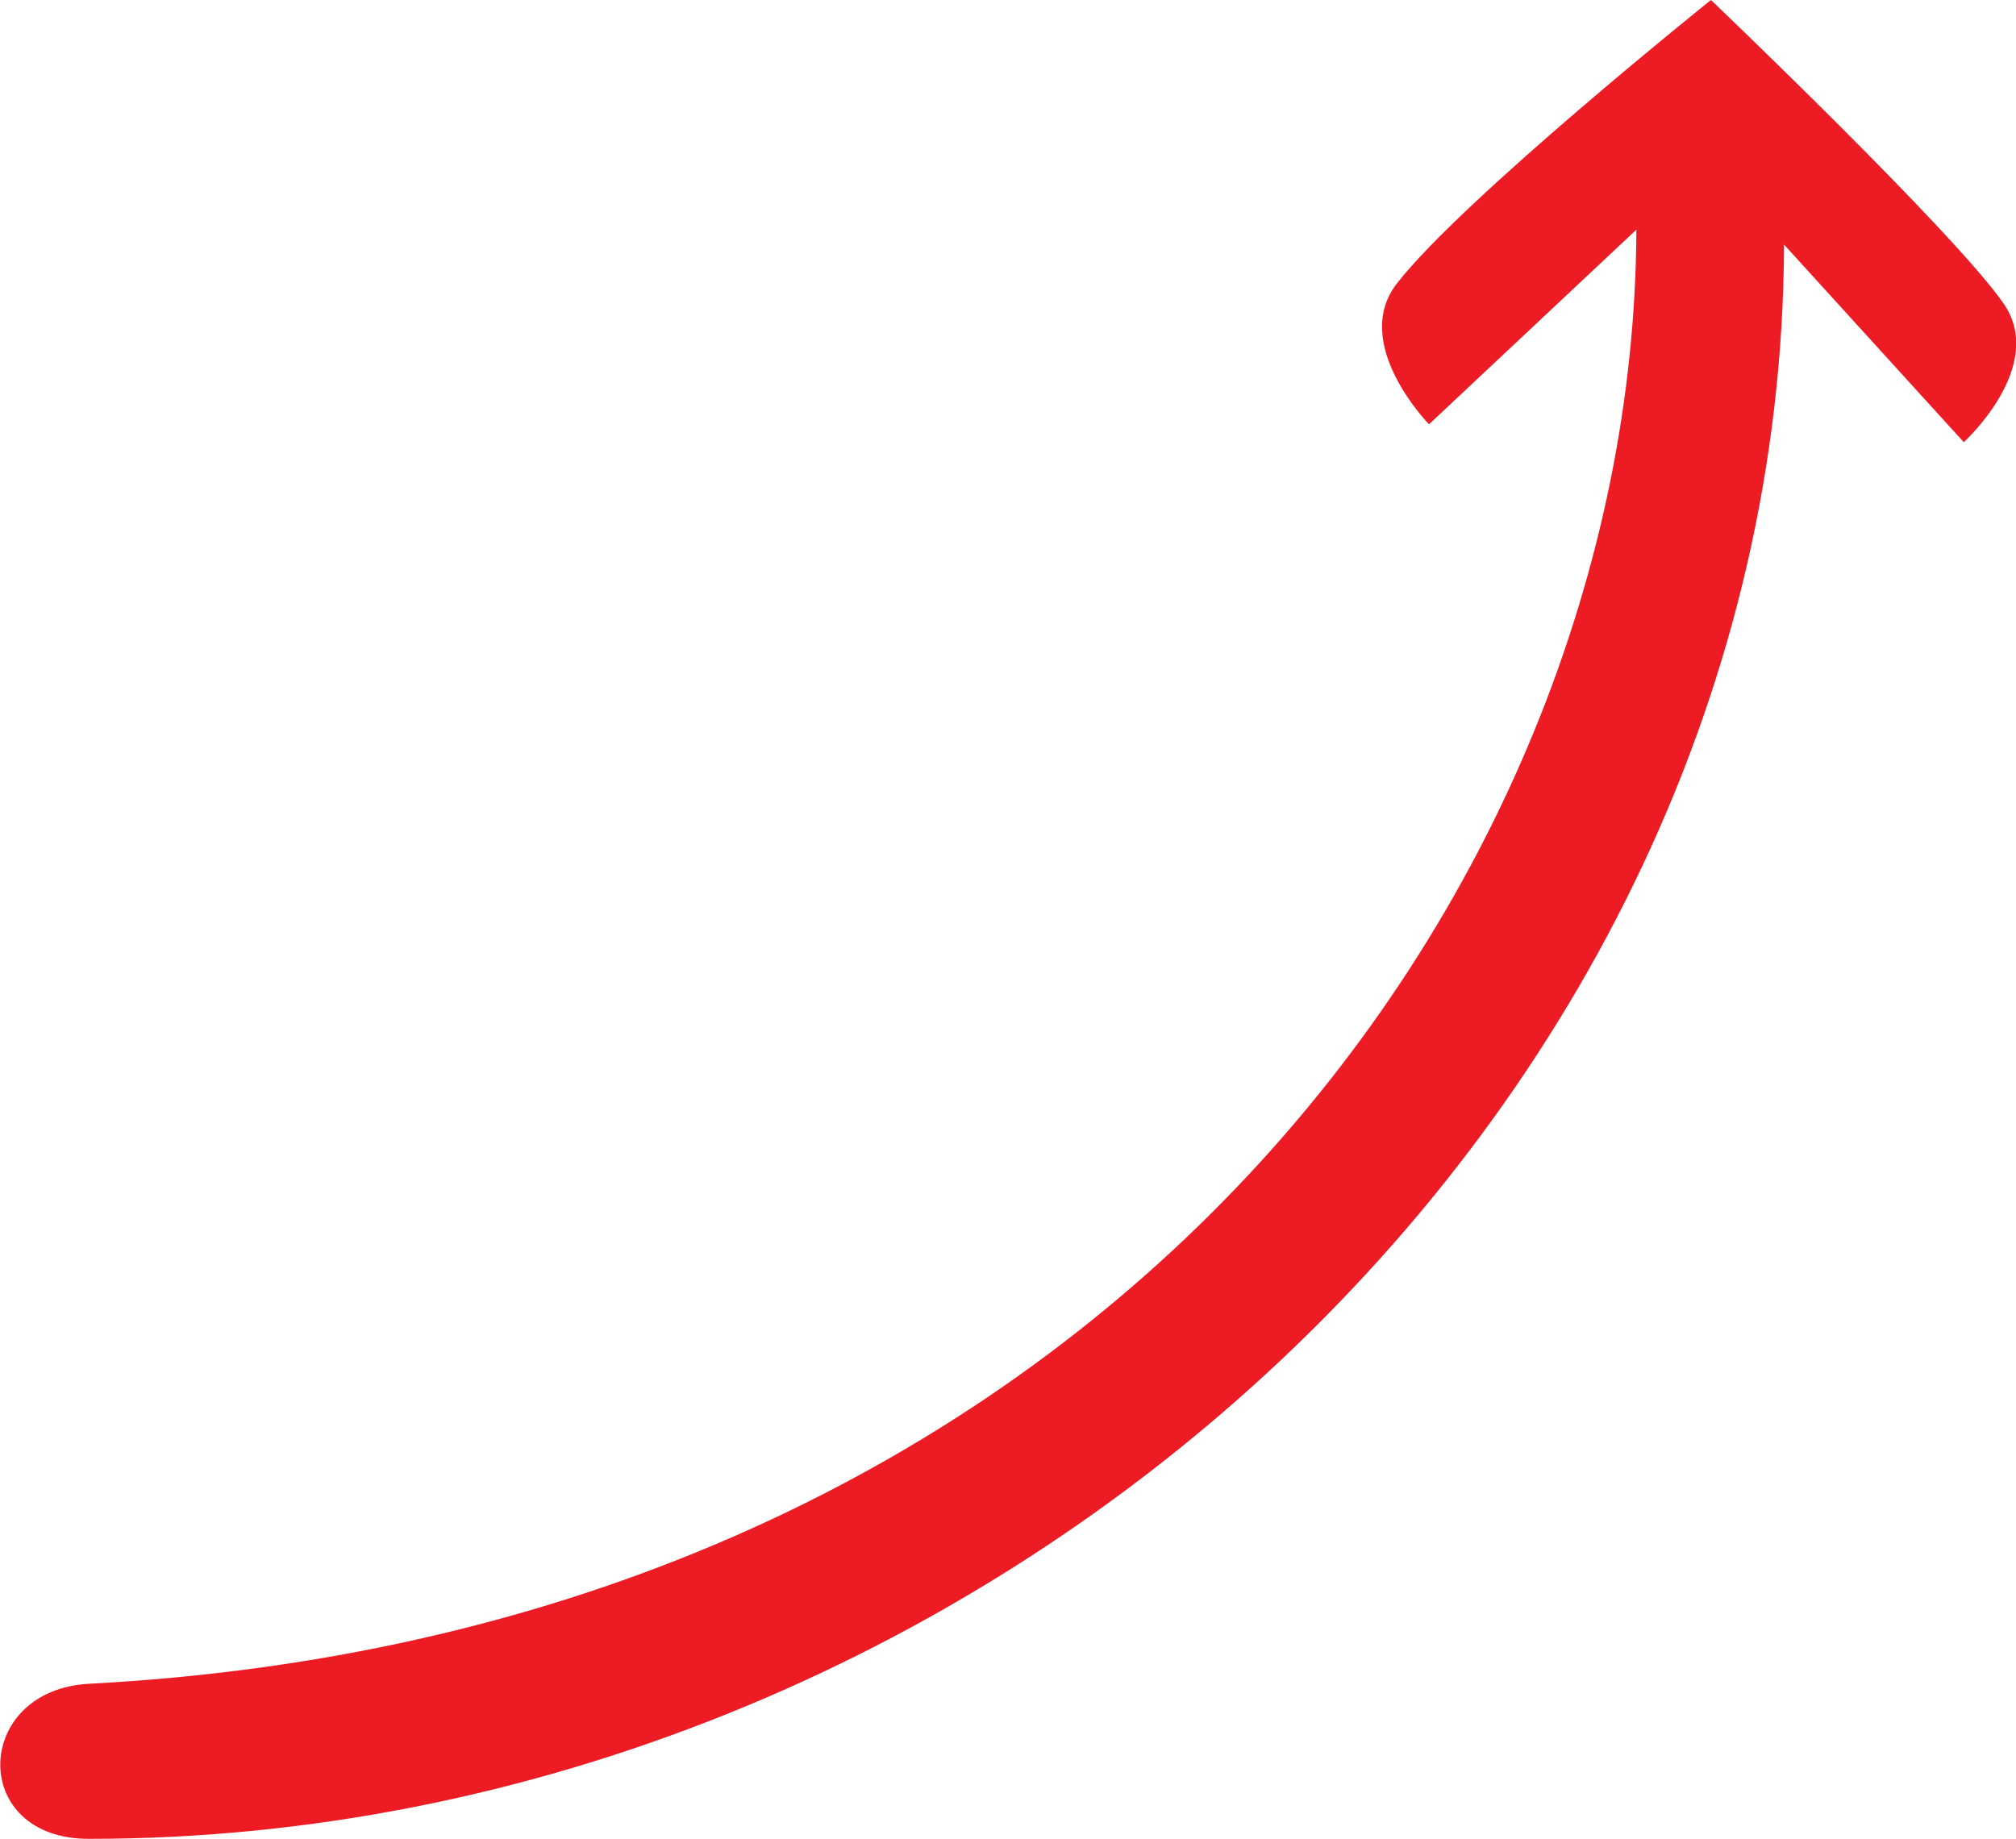
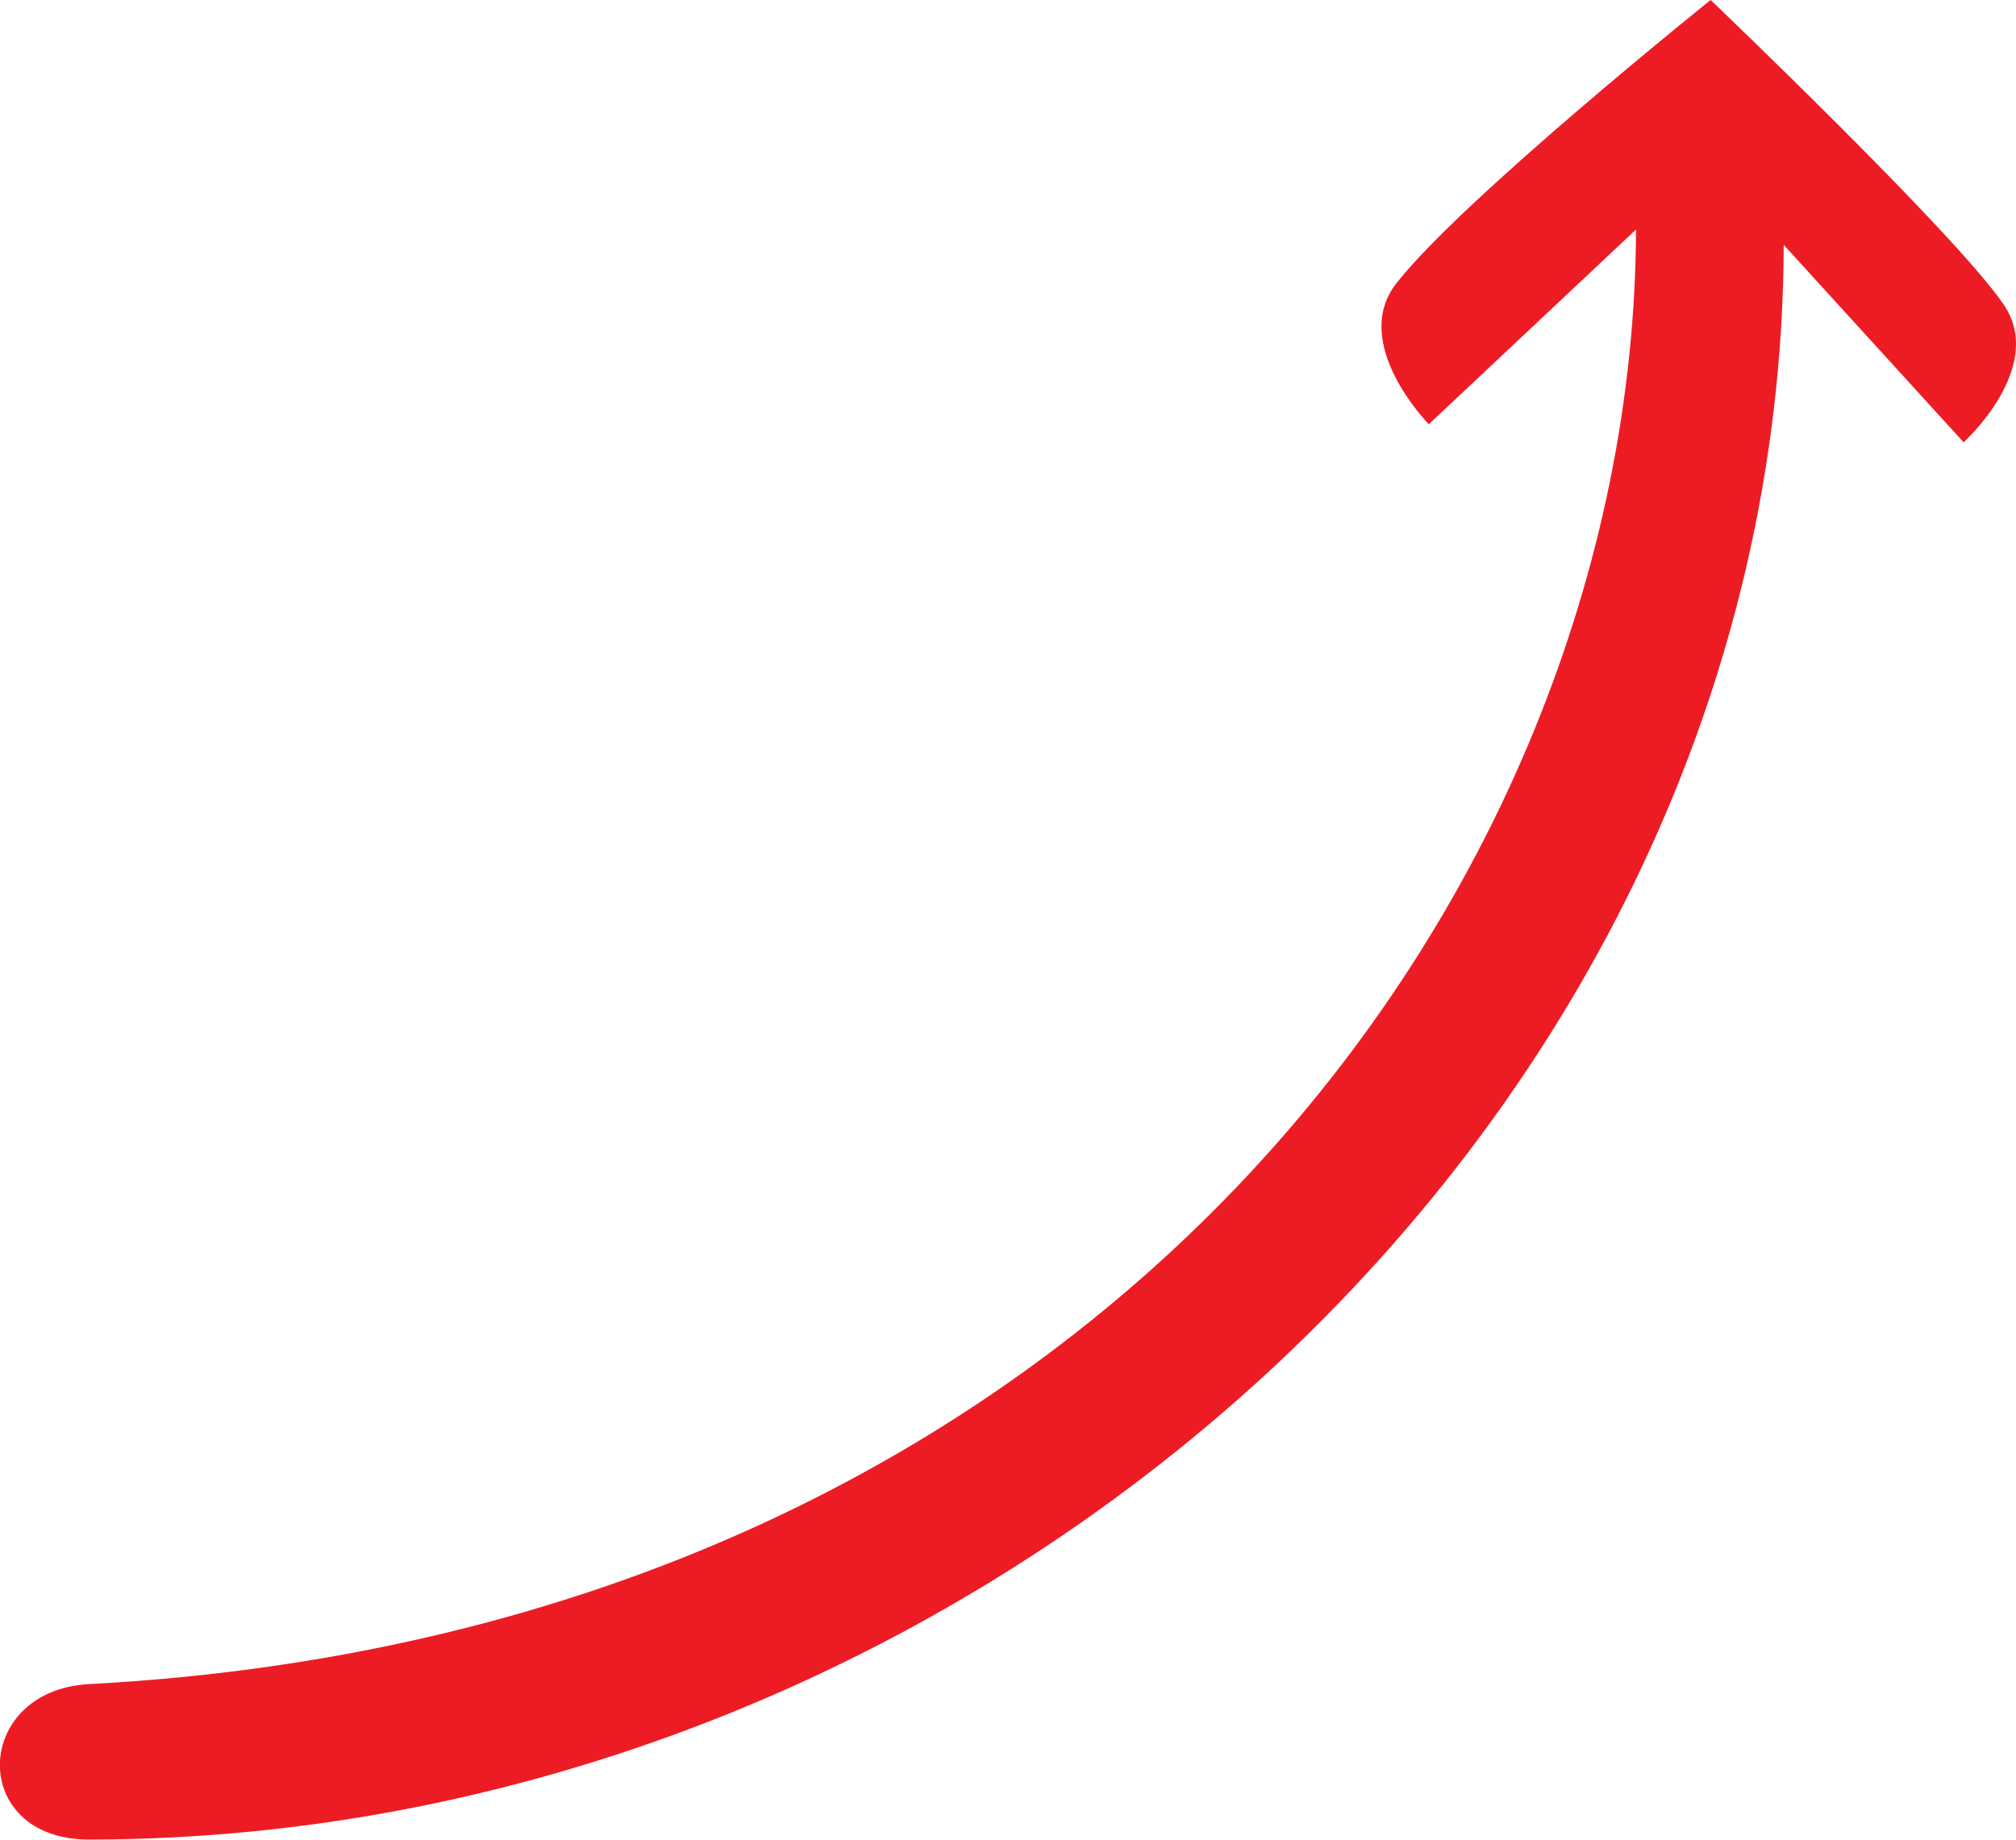
- <svg xmlns="http://www.w3.org/2000/svg" id="Layer_2" data-name="Layer 2" viewBox="0 0 27.03 24.66">
+ <svg xmlns="http://www.w3.org/2000/svg" id="Layer_2" data-name="Layer 2" viewBox="0 0 270.27 246.64">
  <defs>
    <style>
      .cls-1 {
        fill: #ed1c24;
      }
    </style>
  </defs>
  <g id="Layer_1-2" data-name="Layer 1">
-     <path class="cls-1" d="m1.2,24.66c11.89,0,22.68-9.57,22.72-21.38l2.41,2.65s1.11-1.01.54-1.85c-.65-.95-3.93-4.08-3.93-4.08,0,0-3.32,2.66-4.21,3.8-.63.81.43,1.89.43,1.89l2.78-2.61c-.03,8.93-7.32,18.79-20.74,19.5-1.57.08-1.62,2.09,0,2.08Z" />
+     <path class="cls-1" d="m11.95,246.64c118.91-.05,226.81-95.74,227.18-213.81l24.12,26.47s11.13-10.07,5.36-18.48C262.14,31.3,229.33,0,229.33,0c0,0-33.18,26.6-42.12,37.97-6.33,8.08,4.34,18.91,4.34,18.91l27.78-26.11c-.28,89.27-73.15,187.86-207.39,195.03-15.69.84-16.19,20.85,0,20.84Z" />
  </g>
</svg>
